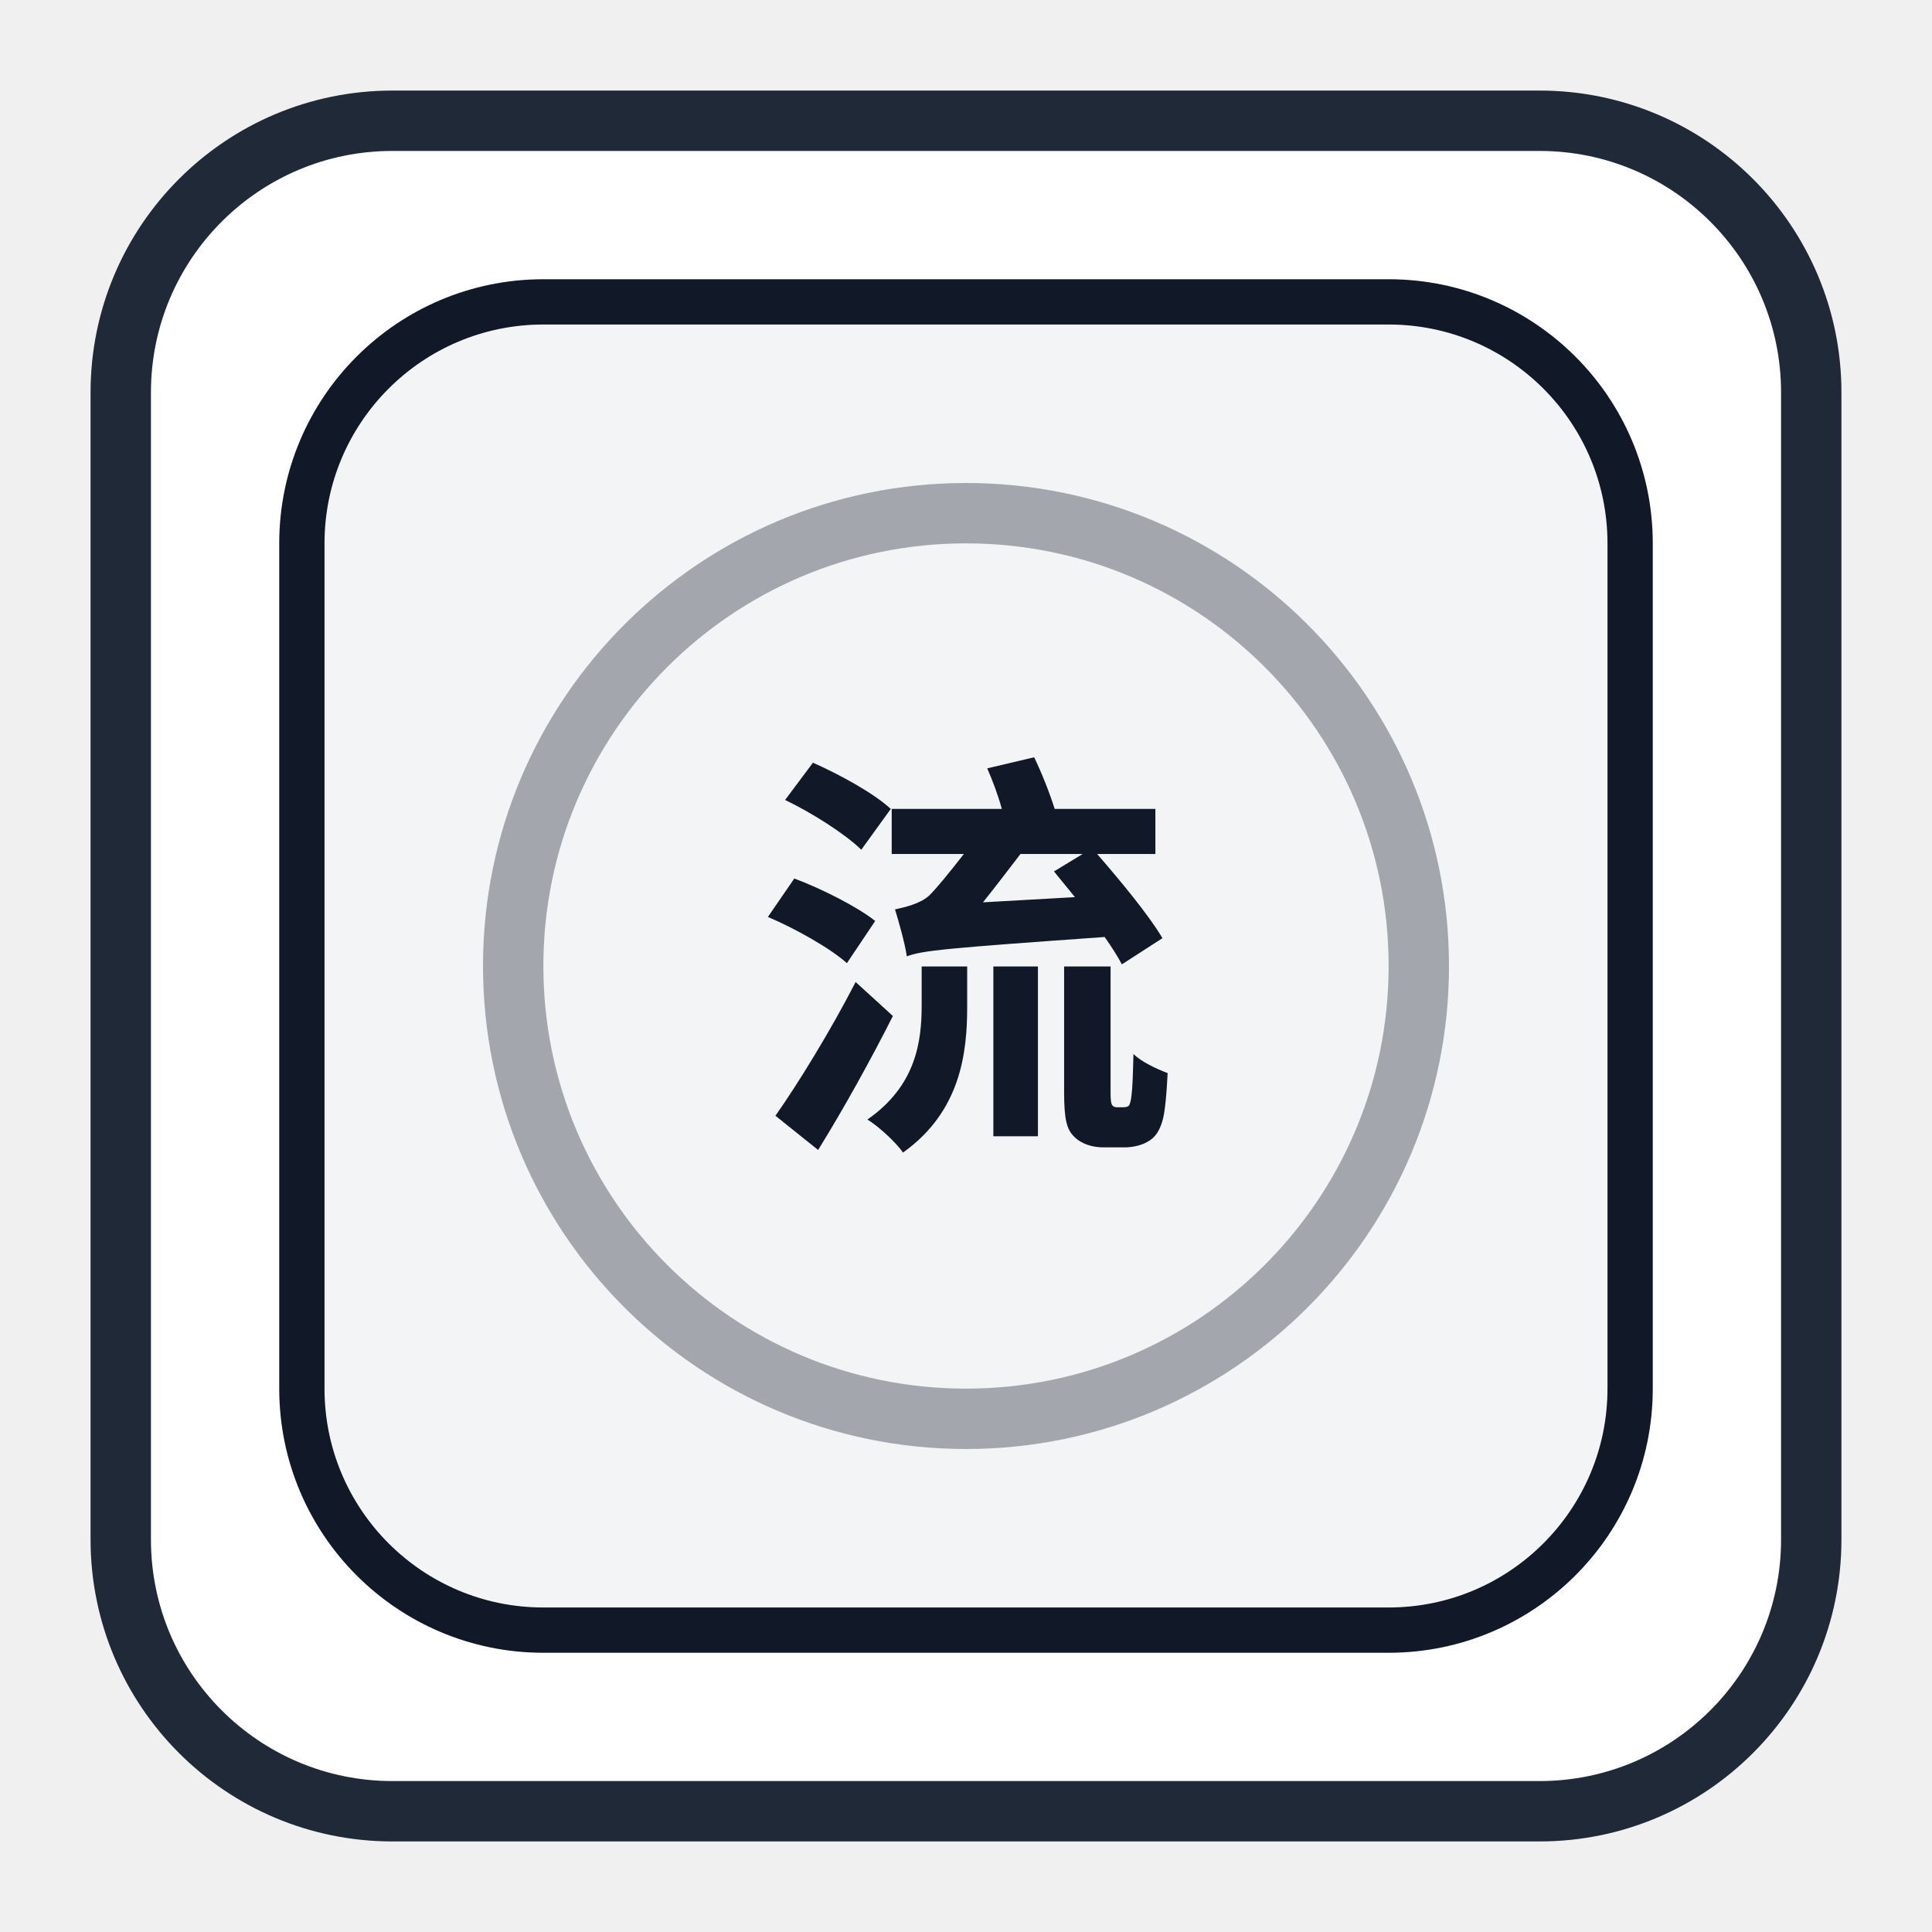
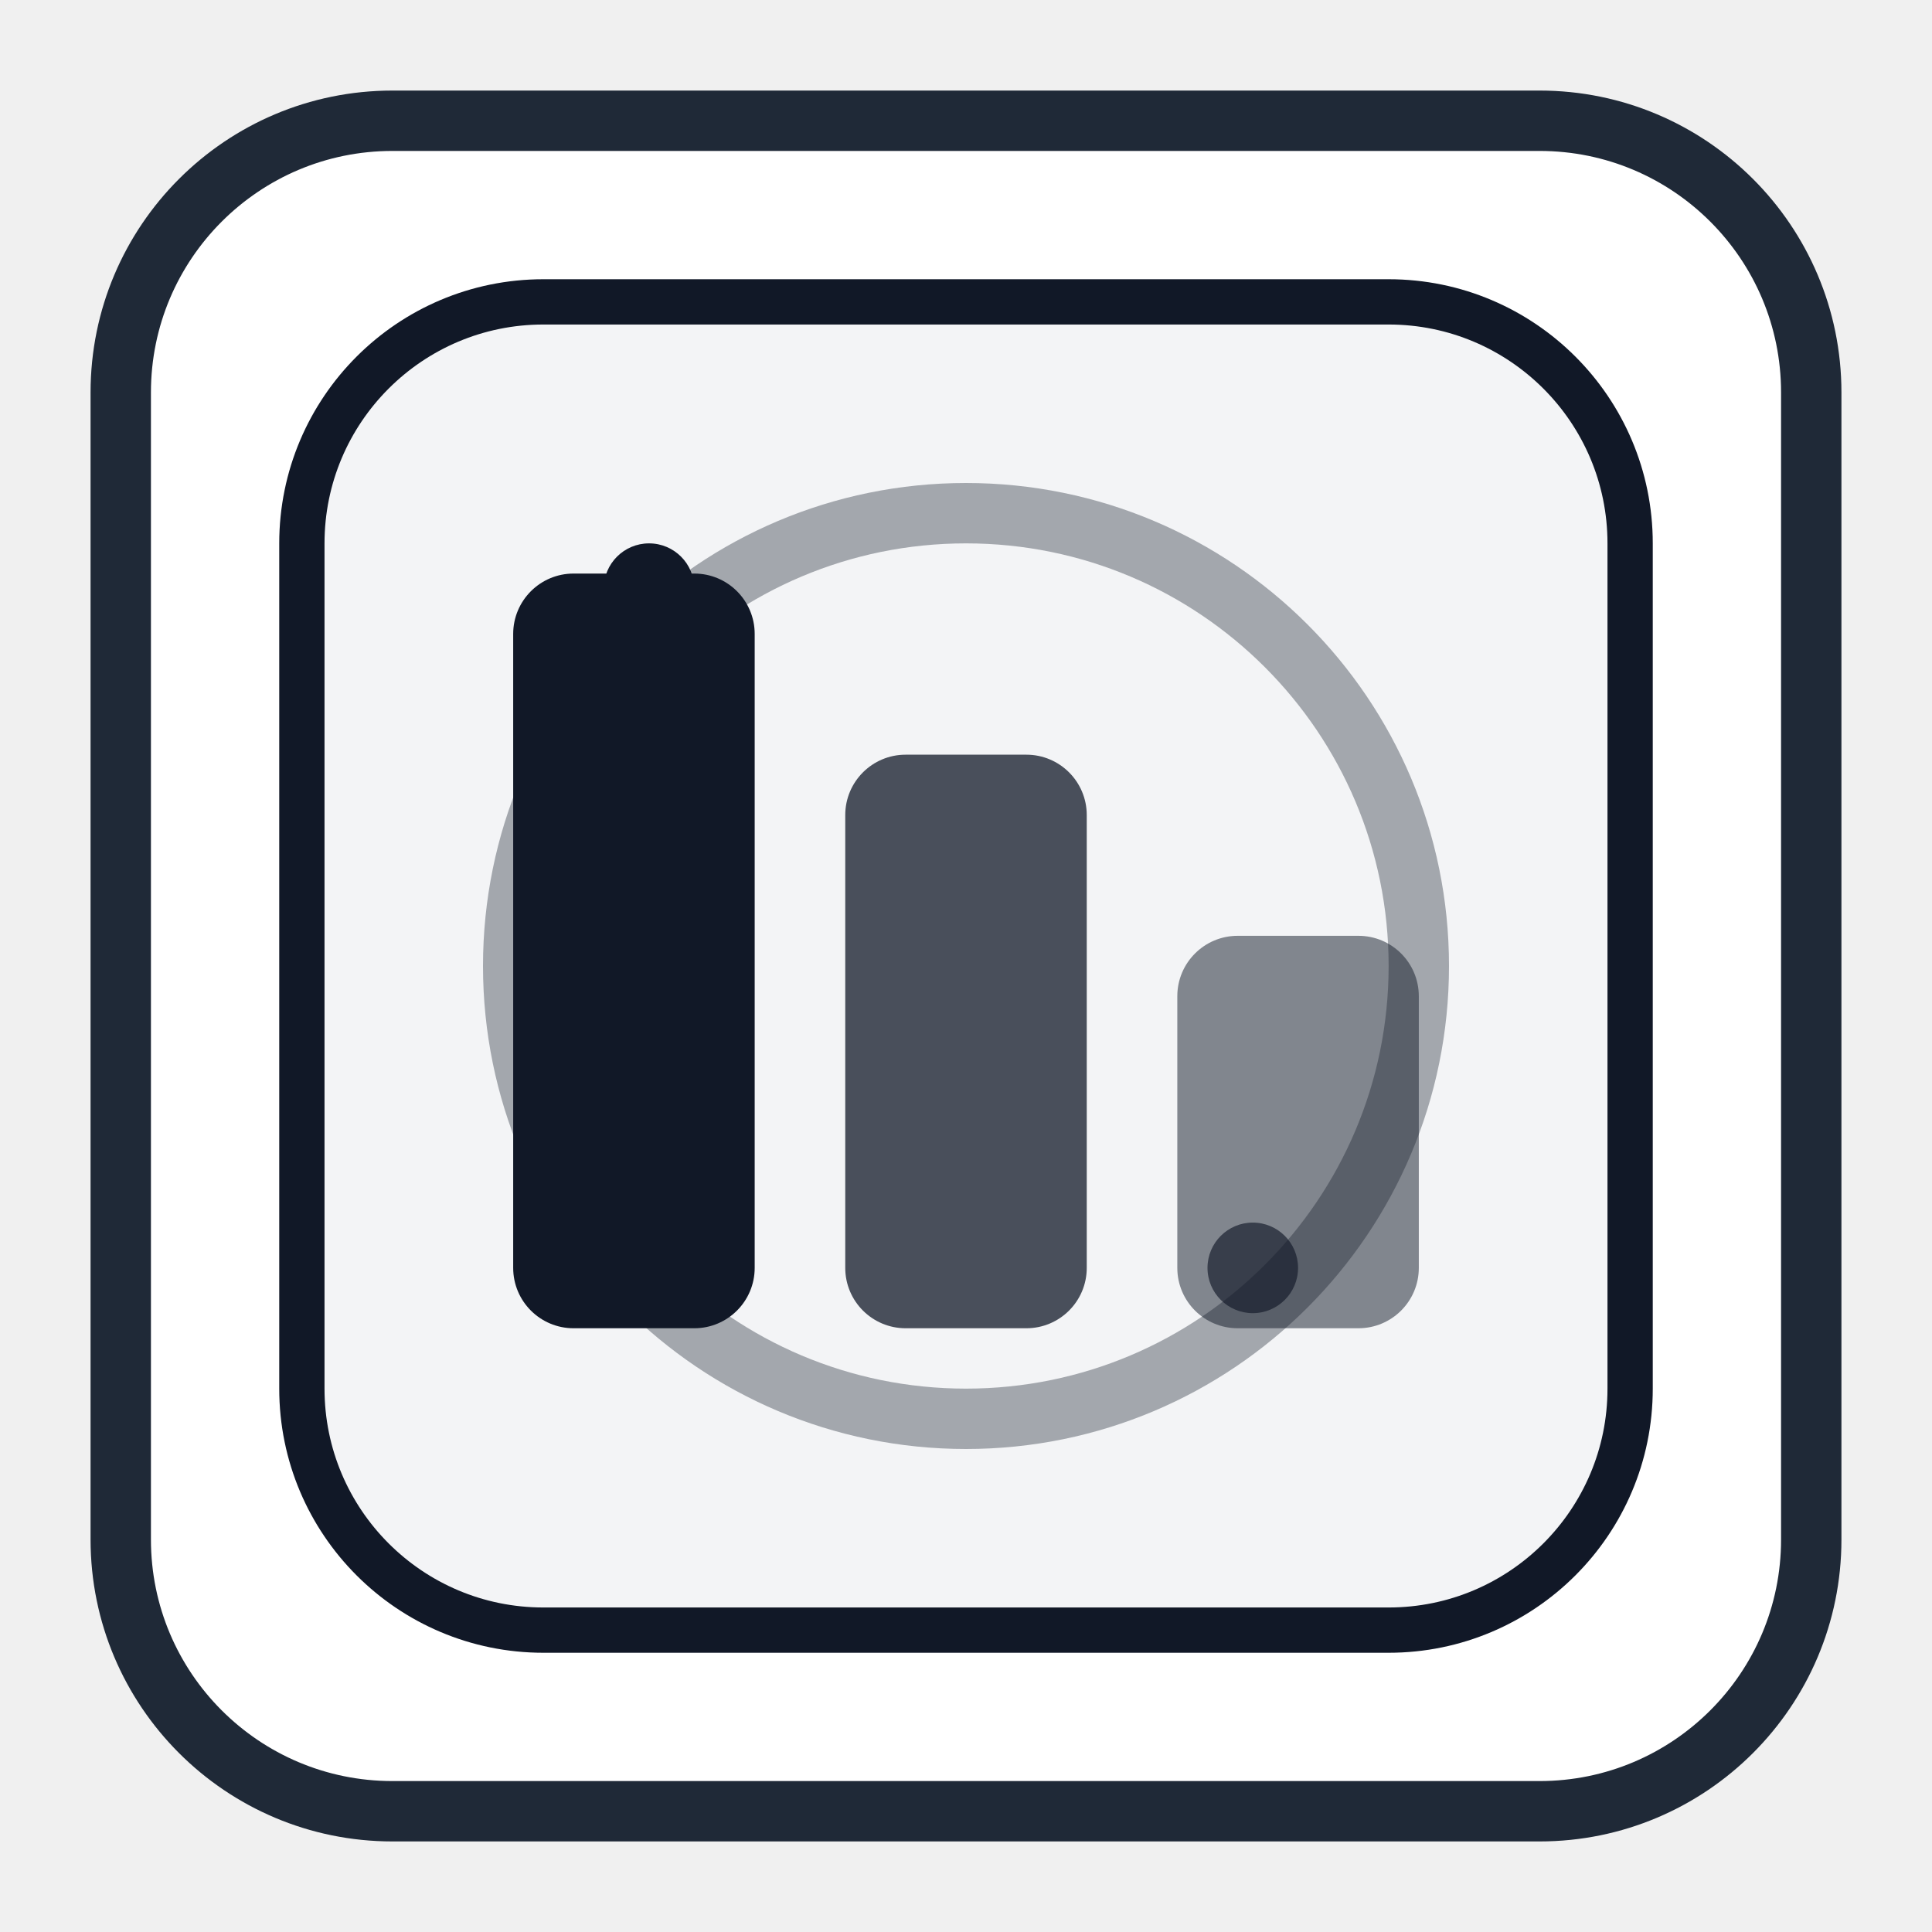
<svg xmlns="http://www.w3.org/2000/svg" width="128" height="128" viewBox="0 0 128 128">
  <rect x="8" y="8" width="112" height="112" rx="18" fill="#FFFFFF" stroke="#1F2937" stroke-width="4" />
  <rect x="20" y="20" width="88" height="88" rx="16" fill="#F3F4F6" stroke="#111827" stroke-width="3" />
  <circle cx="64" cy="64" r="30" fill="none" stroke="#111827" stroke-opacity="0.35" stroke-width="4" />
-   <text x="64" y="74" text-anchor="middle" font-family="'Microsoft YaHei','Noto Sans CJK SC',sans-serif" font-size="28" font-weight="700" fill="#111827">流</text>
+   <rect x="34" y="38" width="16" height="50" rx="4" fill="#111827" />
+   <rect x="56" y="50" width="16" height="38" rx="4" fill="#111827" fill-opacity="0.75" />
+   <rect x="78" y="62" width="16" height="26" rx="4" fill="#111827" fill-opacity="0.5" />
+   <circle cx="43" cy="39" r="3" fill="#111827" />
+   <circle cx="83" cy="84" r="3" fill="#111827" fill-opacity="0.65" />
</svg>
